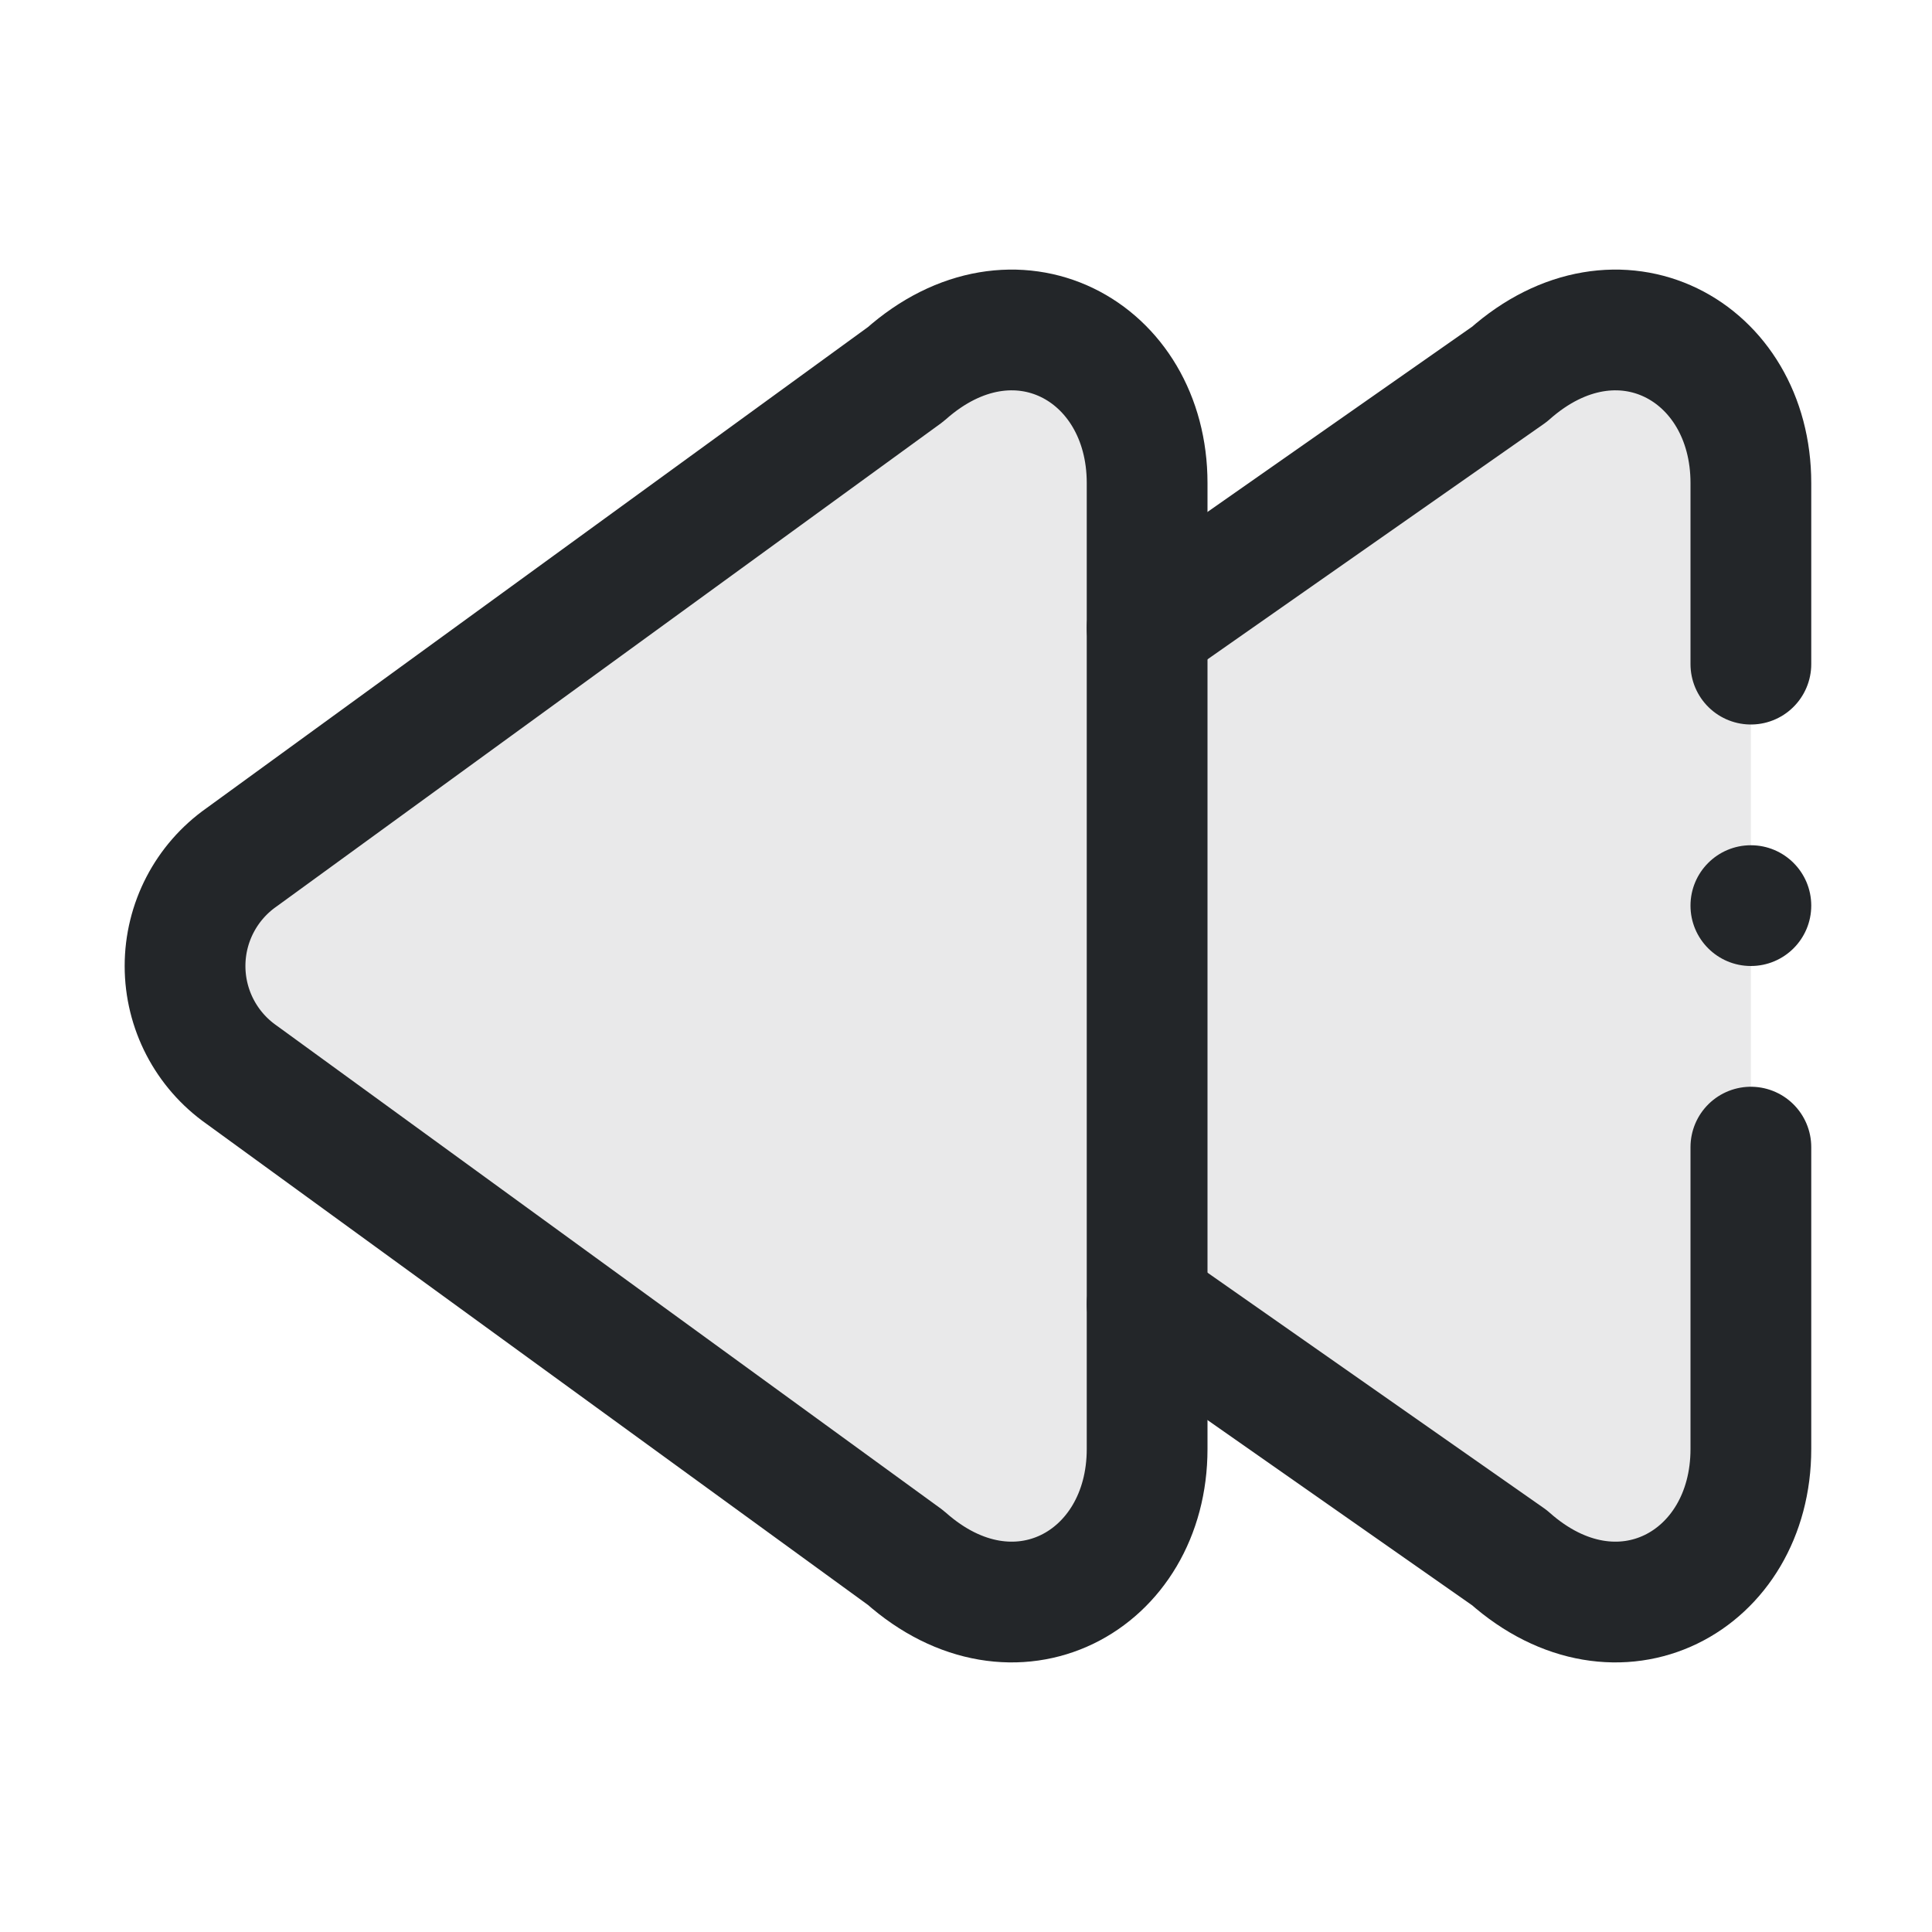
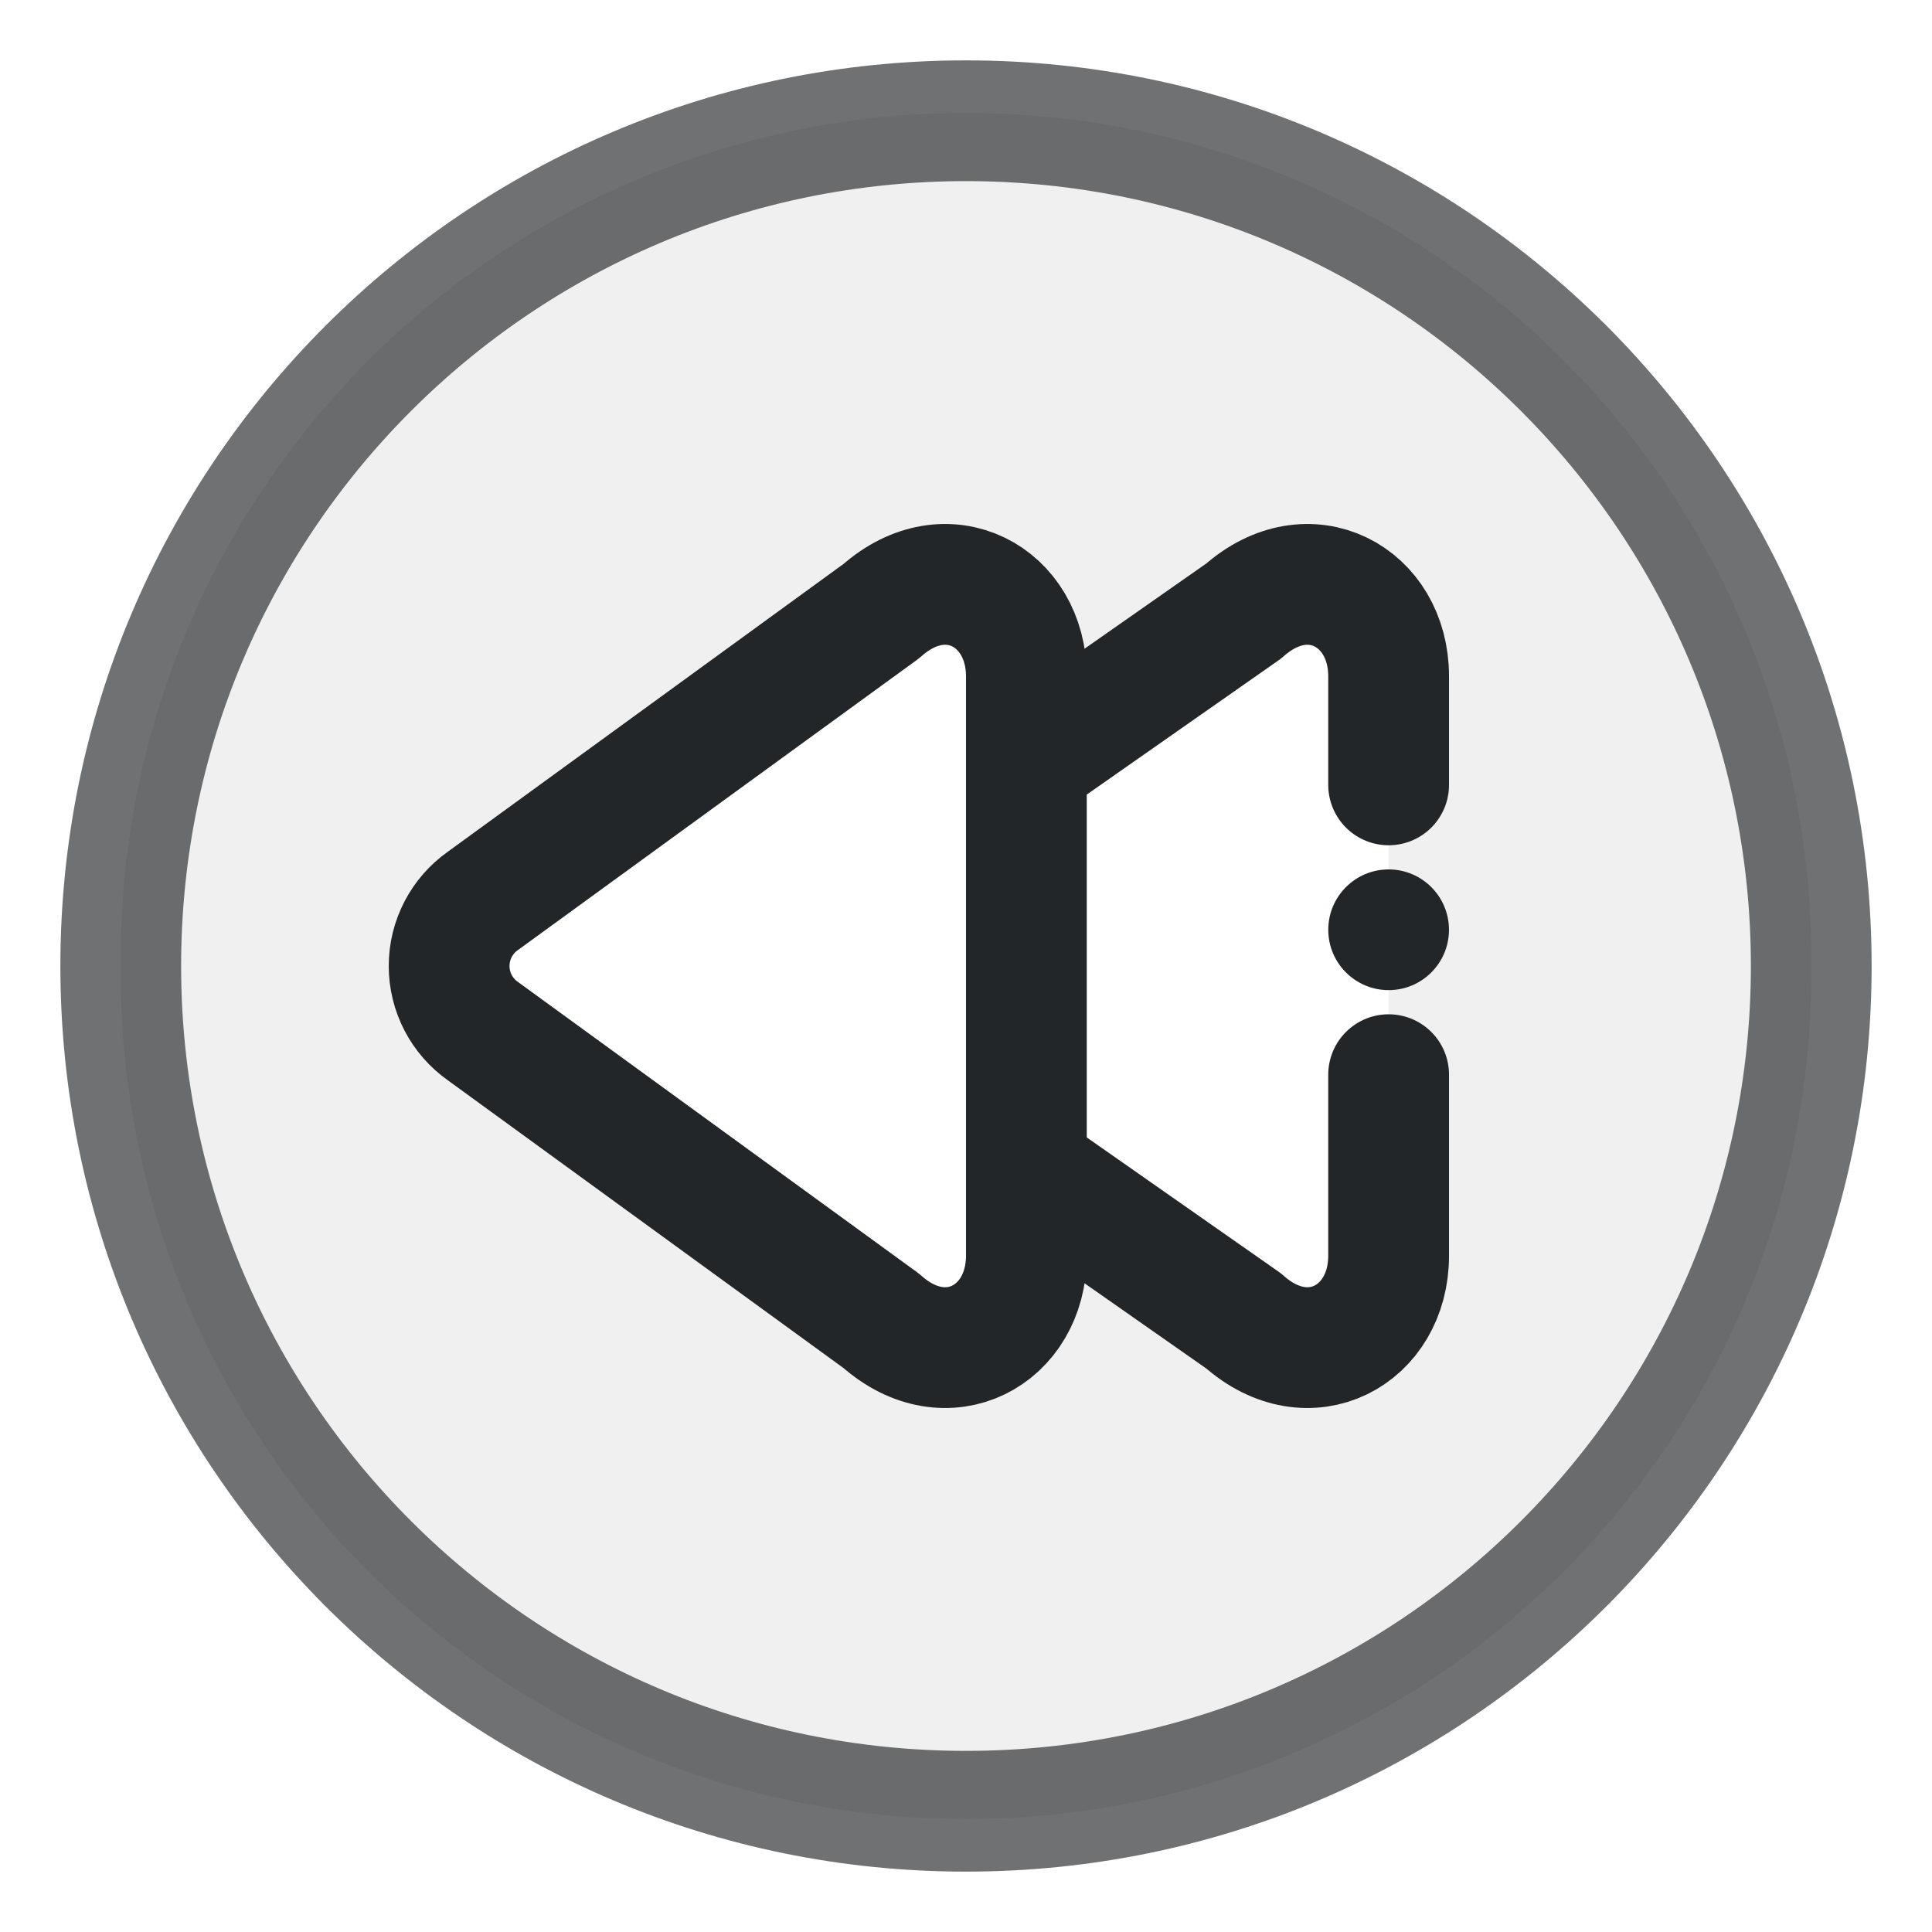
<svg xmlns="http://www.w3.org/2000/svg" width="16" height="16" viewBox="0 0 16 16">
  <defs>
    <style id="current-color-scheme">.ColorScheme-Text { color:#232629; }</style>
  </defs>
-   <g transform="translate(16 0) scale(-1 1)" class="ColorScheme-Text" fill="none" stroke="currentColor" stroke-linecap="round" stroke-linejoin="round">
-     <path d="M1.5 4c0-1.1 1.1-1.7 2-.9l3 2.1v5.6l-3 2.1c-.9.8-2 .2-2-.9z" fill="currentColor" fill-opacity=".1" stroke="none" class="ColorScheme-Text" />
-     <path d="M1.5 5.5V4c0-1.1 1.1-1.7 2-.9l3 2.1 M1.5 9.5V12c0 1.1 1.1 1.7 2 .9l3-2.1" stroke="currentColor" class="ColorScheme-Text" />
-     <path d="M6.5 4c0-1.1 1.1-1.7 2-.9l5.5 4a1.1 1.1 0 0 1 0 1.8l-5.5 4c-.9.8-2 .2-2-.9z" fill="currentColor" fill-opacity=".1" class="ColorScheme-Text" stroke="currentColor" />
-     <circle cx="1.5" cy="7.5" r=".5" fill="currentColor" stroke="none" class="ColorScheme-Text" />
+   <g transform="translate(16 0) scale(-1 1)">
+     <circle class="ColorScheme-Text" cx="8" cy="8" r="7" fill="none" stroke="currentColor" stroke-opacity=".65" />
+     <g transform="translate(3.6 3.2) scale(0.6)" stroke-width="1.667" class="ColorScheme-Text" fill="none" stroke="currentColor" stroke-linecap="round" stroke-linejoin="round">
+       <path fill="currentColor" fill-opacity=".07" stroke="none" fill-rule="evenodd" d="M-4.333 8a11.667 11.667 0 1 0 23.333 0a11.667 11.667 0 1 0 -23.333 0z M1.5 4c0-1.1 1.1-1.7 2-.9l3 2.1v5.6l-3 2.1c-.9.8-2 .2-2-.9z M6.5 4c0-1.1 1.1-1.7 2-.9l5.5 4a1.1 1.1 0 0 1 0 1.8l-5.5 4c-.9.8-2 .2-2-.9z" class="ColorScheme-Text" />
+       <path d="M1.5 5.5V4c0-1.1 1.1-1.7 2-.9l3 2.1 M1.5 9.5V12c0 1.1 1.1 1.7 2 .9l3-2.1" stroke="currentColor" class="ColorScheme-Text" />
+       <path d="M6.5 4c0-1.1 1.1-1.7 2-.9l5.5 4a1.1 1.1 0 0 1 0 1.8l-5.5 4c-.9.8-2 .2-2-.9z" fill="none" class="ColorScheme-Text" stroke="currentColor" />
+       <circle cx="1.5" cy="7.5" r="0.833" fill="currentColor" stroke="none" class="ColorScheme-Text" />
+     </g>
  </g>
</svg>
